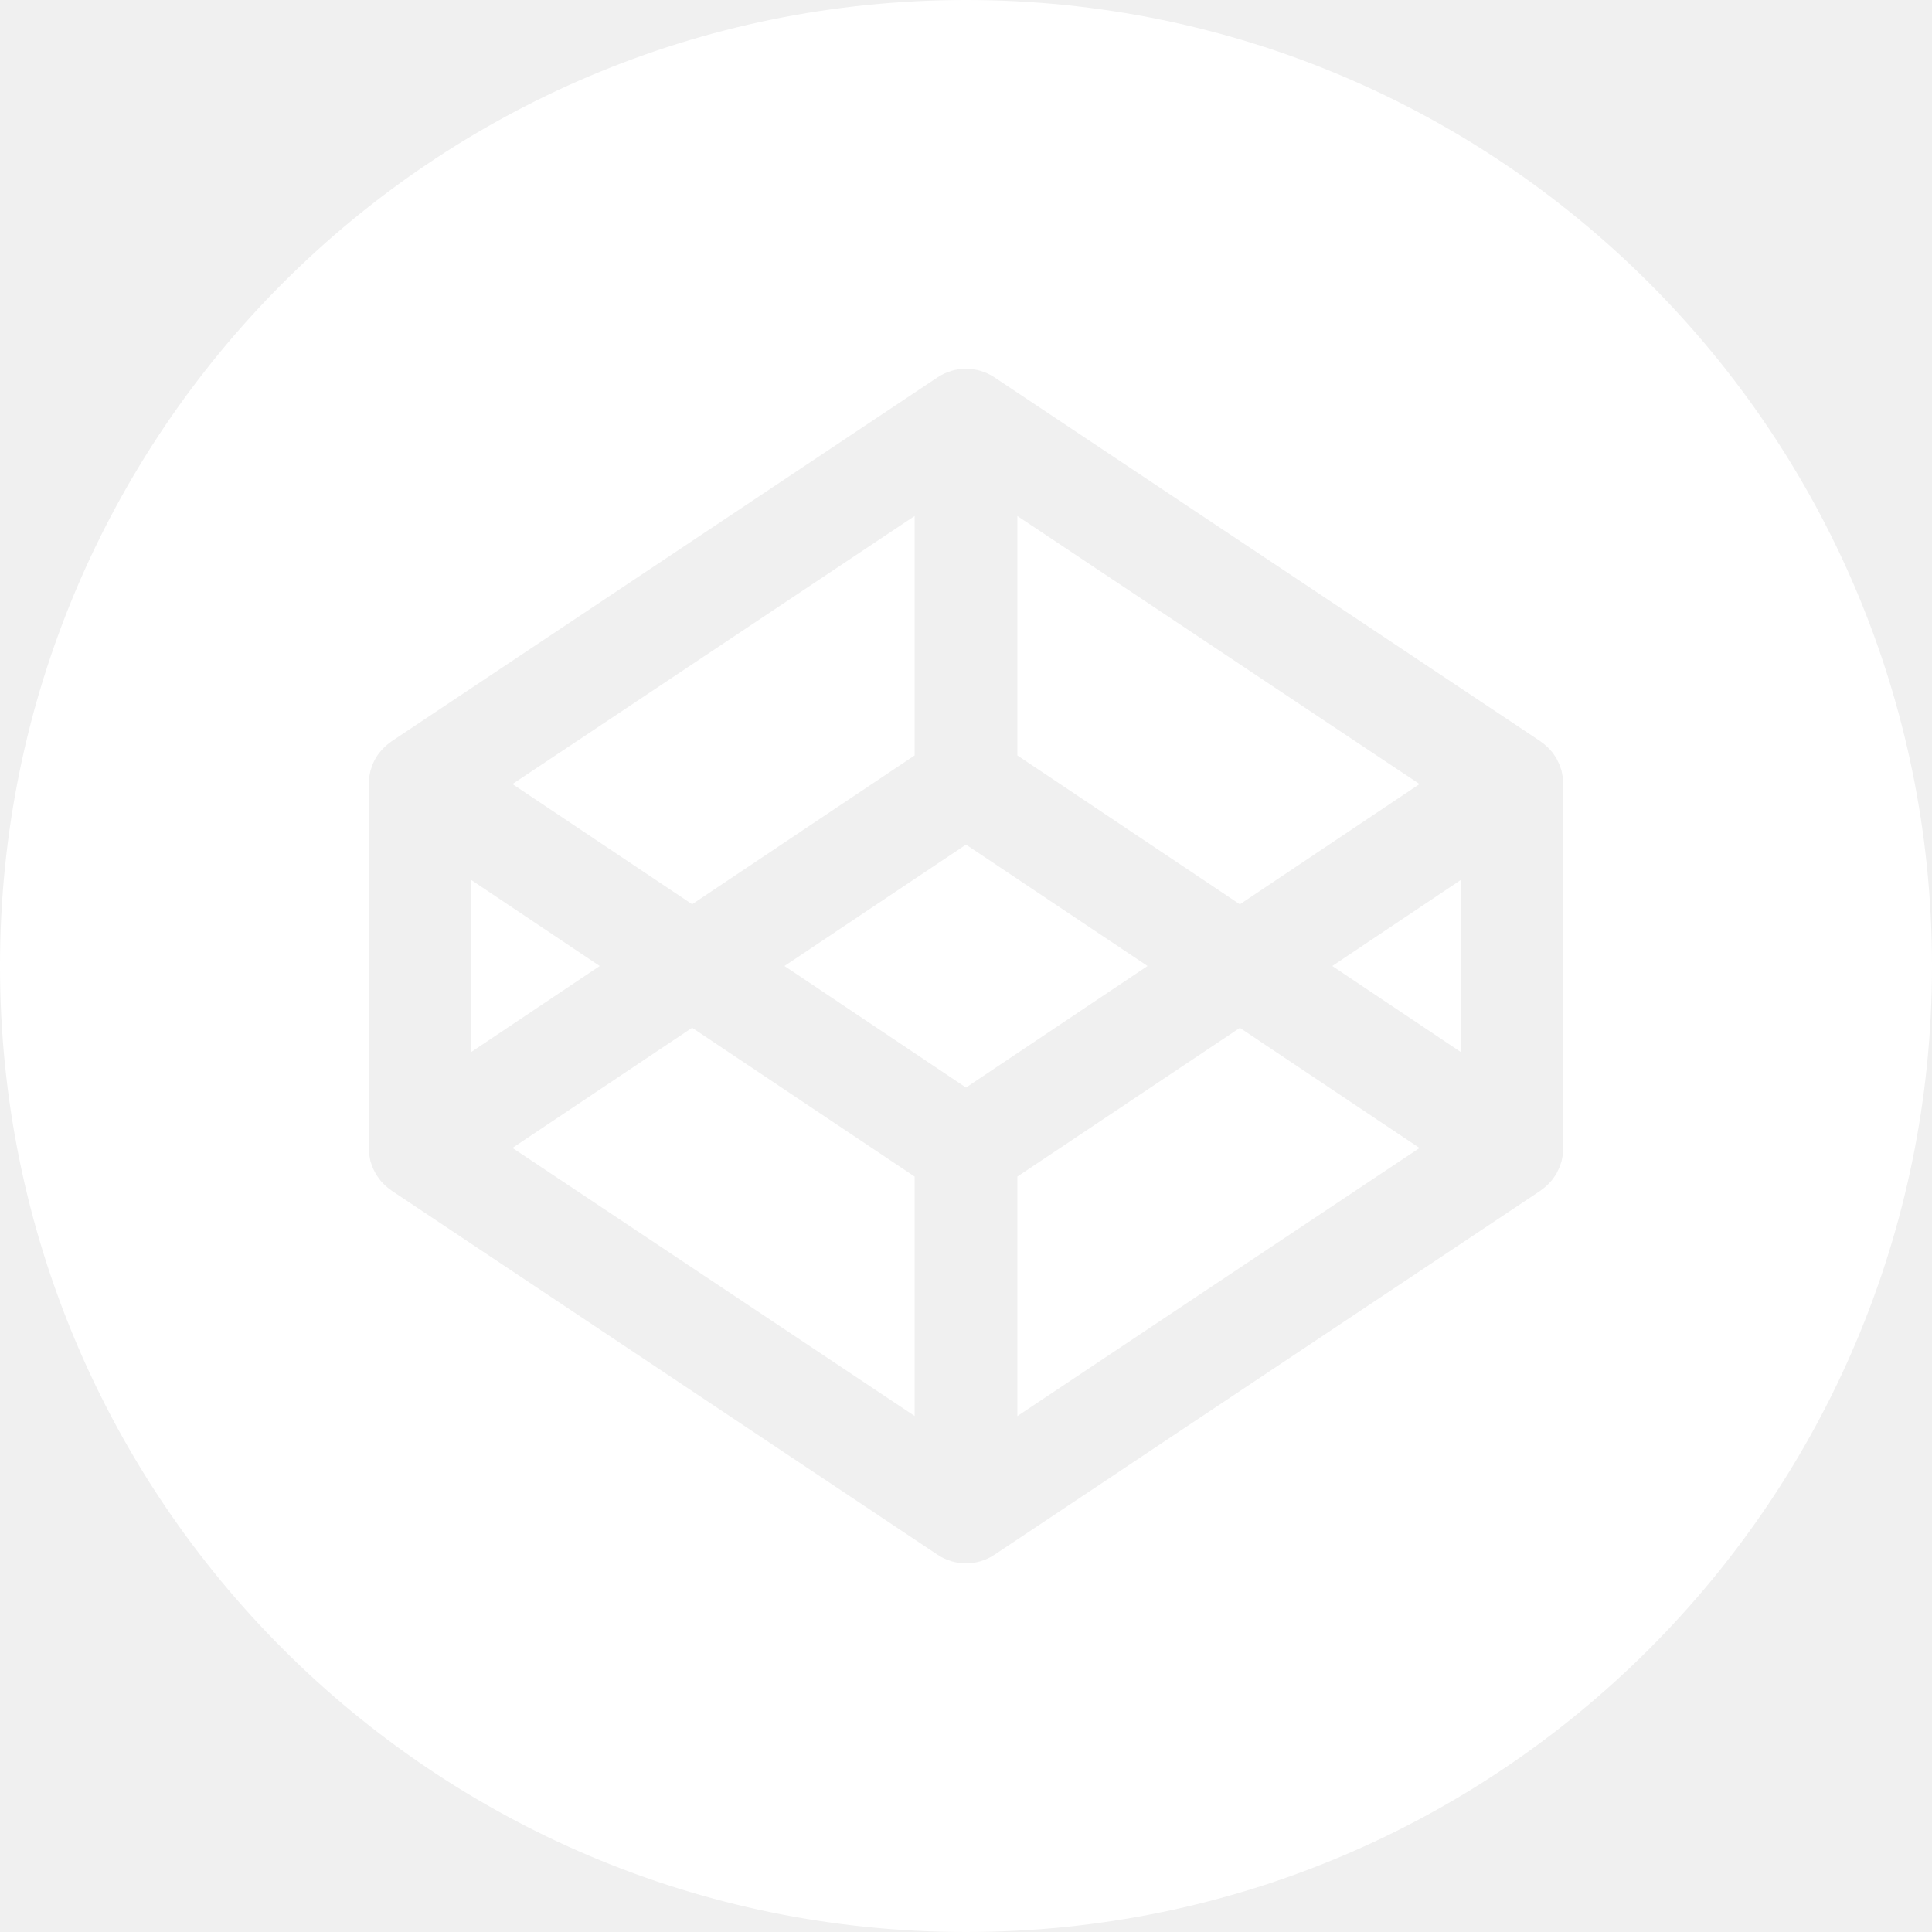
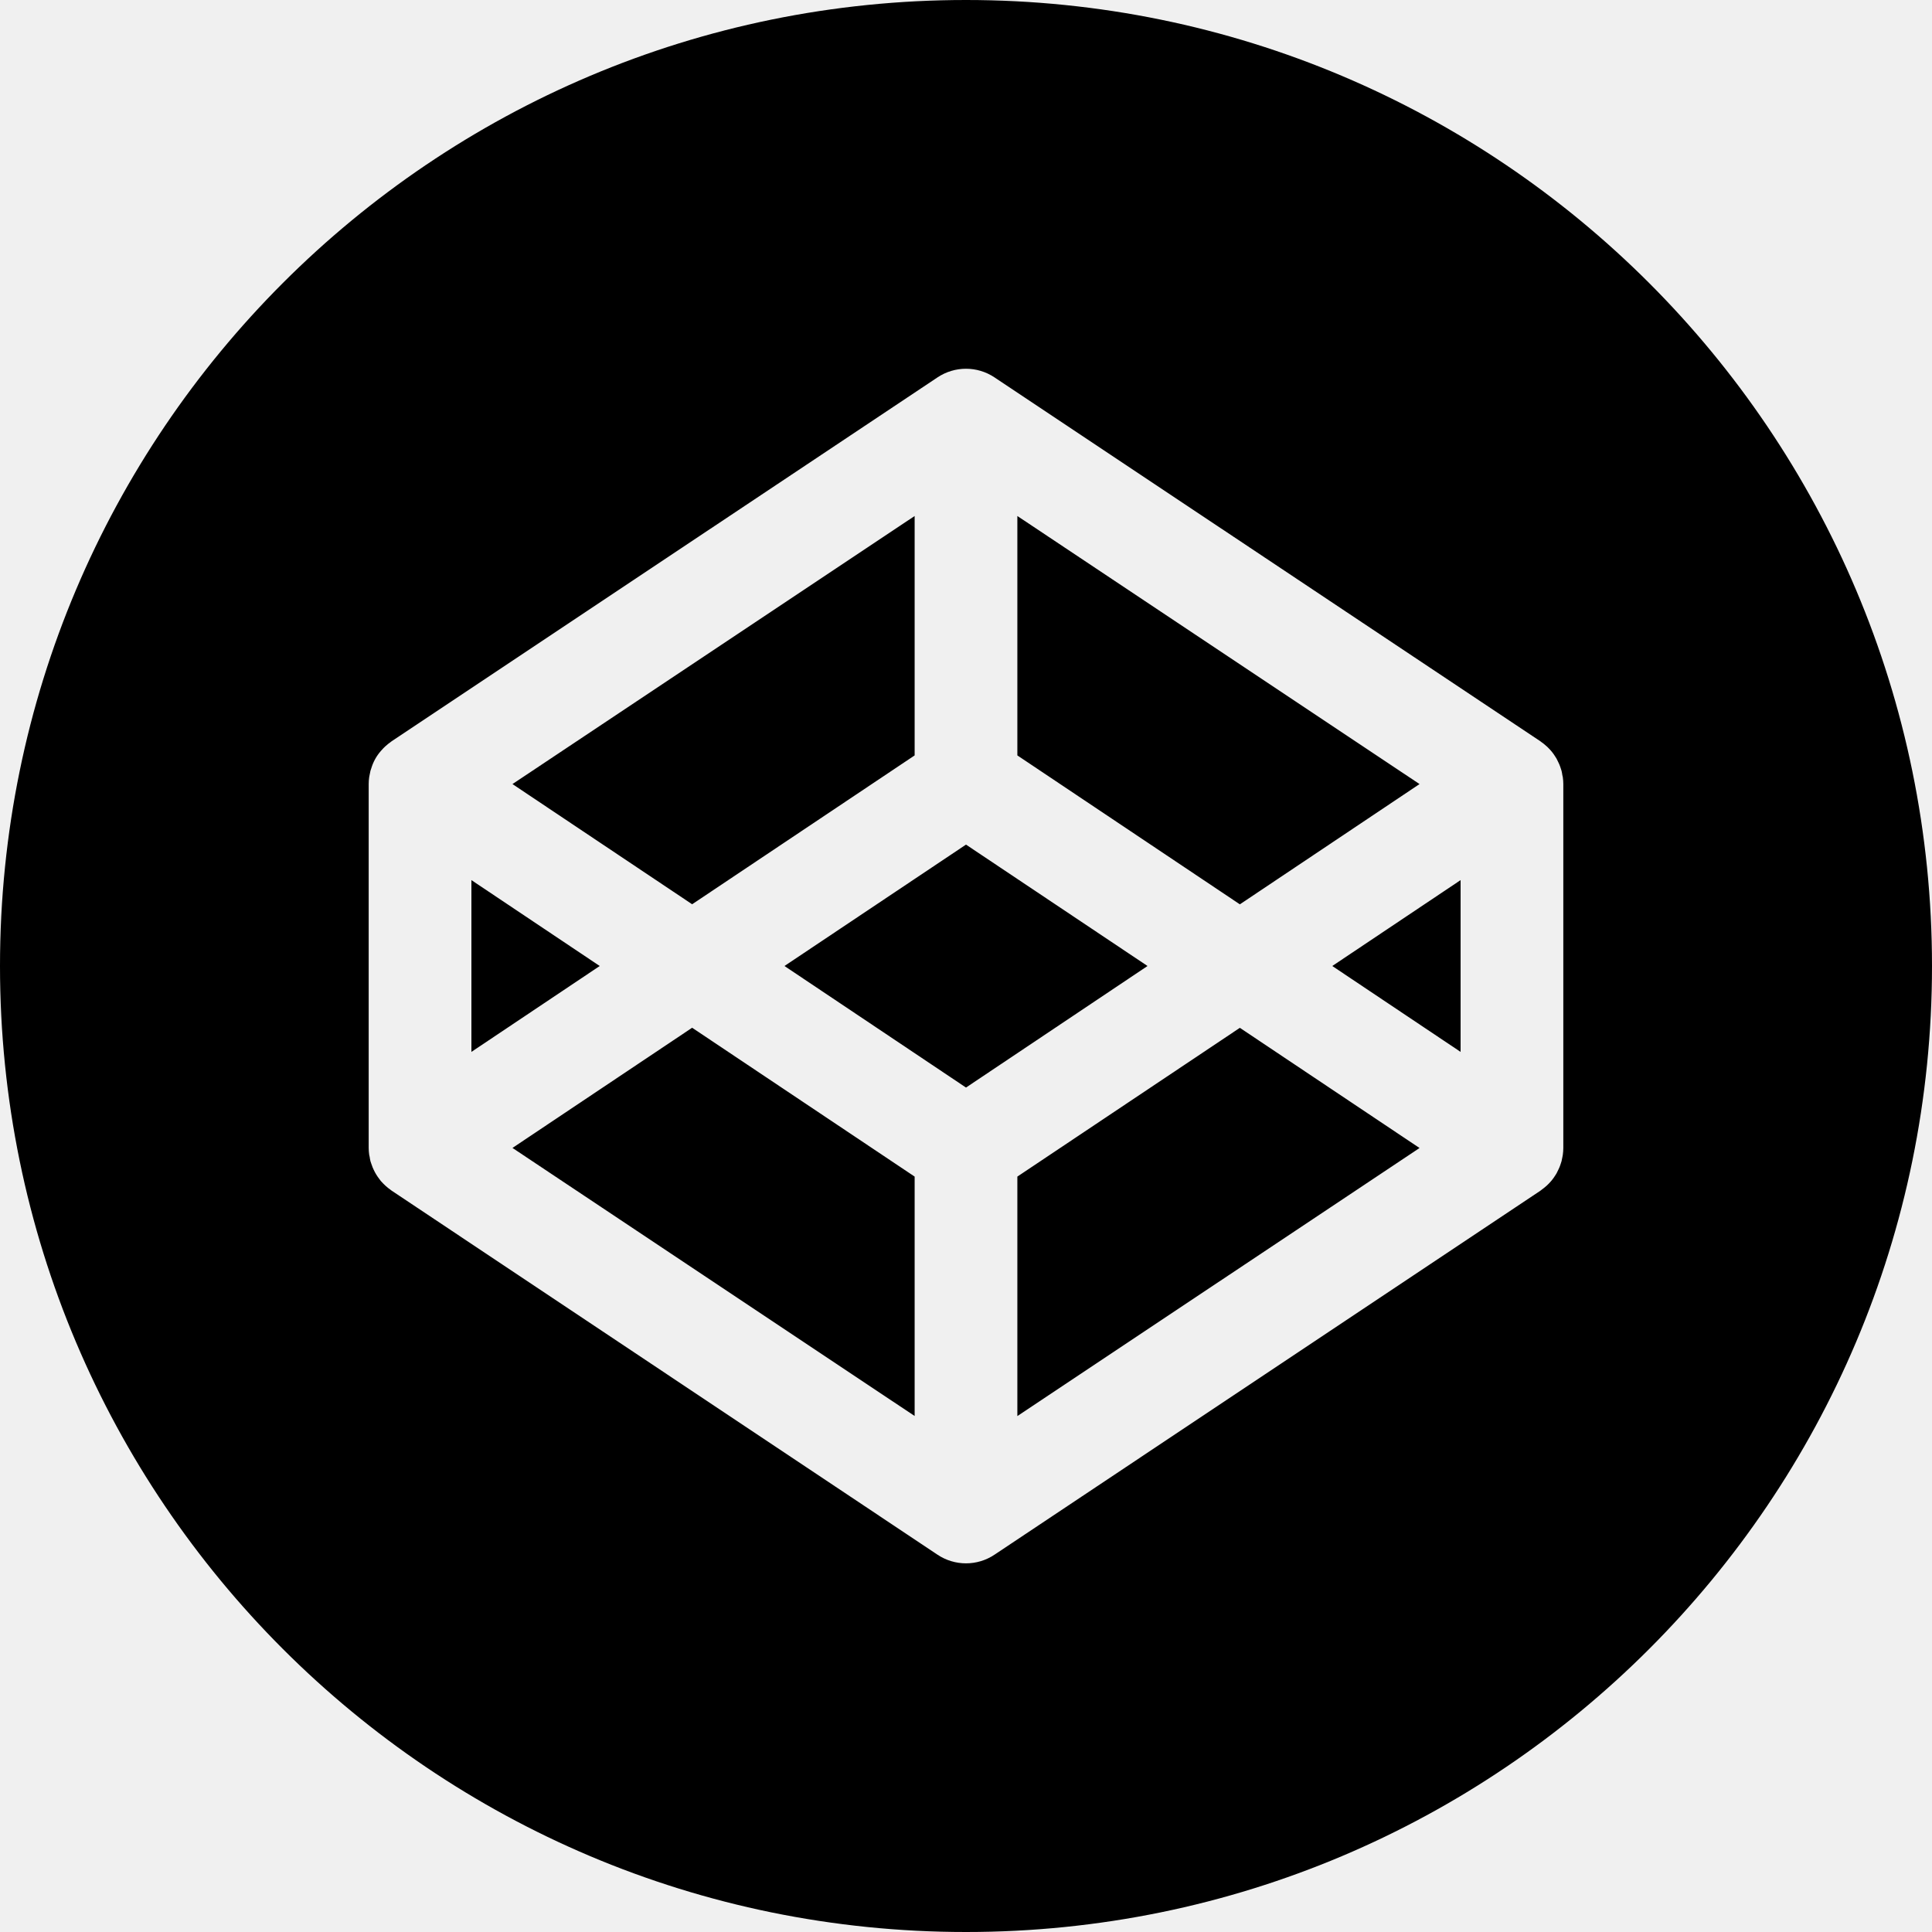
<svg xmlns="http://www.w3.org/2000/svg" role="img" viewBox="0 0 24 24">
-   <path fill="#fff" d="M18.144 13.067v-2.134L16.55 12zm1.276 1.194a.628.628 0 01-.006.083l-.005.028-.011.053-.01.031c-.005.016-.01.031-.017.047l-.014.03a.78.78 0 01-.021.043l-.019.03a.57.57 0 01-.08.1l-.026.025a.602.602 0 01-.036.03l-.029.022-.01.008-6.782 4.522a.637.637 0 01-.708 0L4.864 14.79l-.01-.008a.599.599 0 01-.065-.052l-.026-.025-.032-.034-.021-.028a.588.588 0 01-.067-.11l-.014-.031a.644.644 0 01-.017-.047l-.01-.03c-.004-.018-.008-.036-.01-.054l-.006-.028a.628.628 0 01-.006-.083V9.739c0-.028.002-.055.006-.083l.005-.027.011-.054.01-.03a.574.574 0 01.12-.217l.031-.034.026-.025a.62.62 0 01.065-.052l.01-.008 6.782-4.521a.638.638 0 01.708 0l6.782 4.521.01.008.03.022.035.03c.01.008.017.016.026.025a.545.545 0 01.08.1l.019.03a.633.633 0 01.021.043l.014.03c.007.016.012.032.017.047l.01.031c.004.018.008.036.01.054l.006.027a.619.619 0 01.006.083zM12 0C5.373 0 0 5.372 0 12 0 18.627 5.373 24 12 24c6.628 0 12-5.372 12-12 0-6.627-5.372-12-12-12m0 10.492L9.745 12 12 13.51 14.255 12zm.638 4.124v2.975l4.996-3.33-2.232-1.493zm-6.272-.356l4.996 3.33v-2.974l-2.764-1.849zm11.268-4.52l-4.996-3.33v2.974l2.764 1.85zm-6.272-.356V6.41L6.366 9.74l2.232 1.493zm-5.506 1.549v2.134L7.45 12Z" />
+   <path fill="#000" d="M18.144 13.067v-2.134L16.55 12zm1.276 1.194a.628.628 0 01-.006.083l-.005.028-.011.053-.01.031c-.005.016-.01.031-.017.047l-.014.03a.78.78 0 01-.021.043l-.019.03a.57.57 0 01-.08.1l-.026.025a.602.602 0 01-.036.03l-.029.022-.01.008-6.782 4.522a.637.637 0 01-.708 0L4.864 14.79l-.01-.008a.599.599 0 01-.065-.052l-.026-.025-.032-.034-.021-.028a.588.588 0 01-.067-.11l-.014-.031a.644.644 0 01-.017-.047l-.01-.03c-.004-.018-.008-.036-.01-.054l-.006-.028a.628.628 0 01-.006-.083V9.739c0-.028.002-.055.006-.083l.005-.027.011-.054.01-.03a.574.574 0 01.12-.217l.031-.034.026-.025a.62.62 0 01.065-.052l.01-.008 6.782-4.521a.638.638 0 01.708 0l6.782 4.521.01.008.03.022.035.03c.01.008.017.016.026.025a.545.545 0 01.08.1l.019.03a.633.633 0 01.021.043l.014.03c.007.016.012.032.017.047l.01.031c.004.018.008.036.01.054l.006.027a.619.619 0 01.006.083zM12 0C5.373 0 0 5.372 0 12 0 18.627 5.373 24 12 24c6.628 0 12-5.372 12-12 0-6.627-5.372-12-12-12m0 10.492L9.745 12 12 13.51 14.255 12zm.638 4.124v2.975l4.996-3.33-2.232-1.493zm-6.272-.356l4.996 3.33v-2.974l-2.764-1.849zm11.268-4.52l-4.996-3.33v2.974l2.764 1.85zm-6.272-.356V6.41L6.366 9.74l2.232 1.493zm-5.506 1.549v2.134L7.45 12Z" />
</svg>
